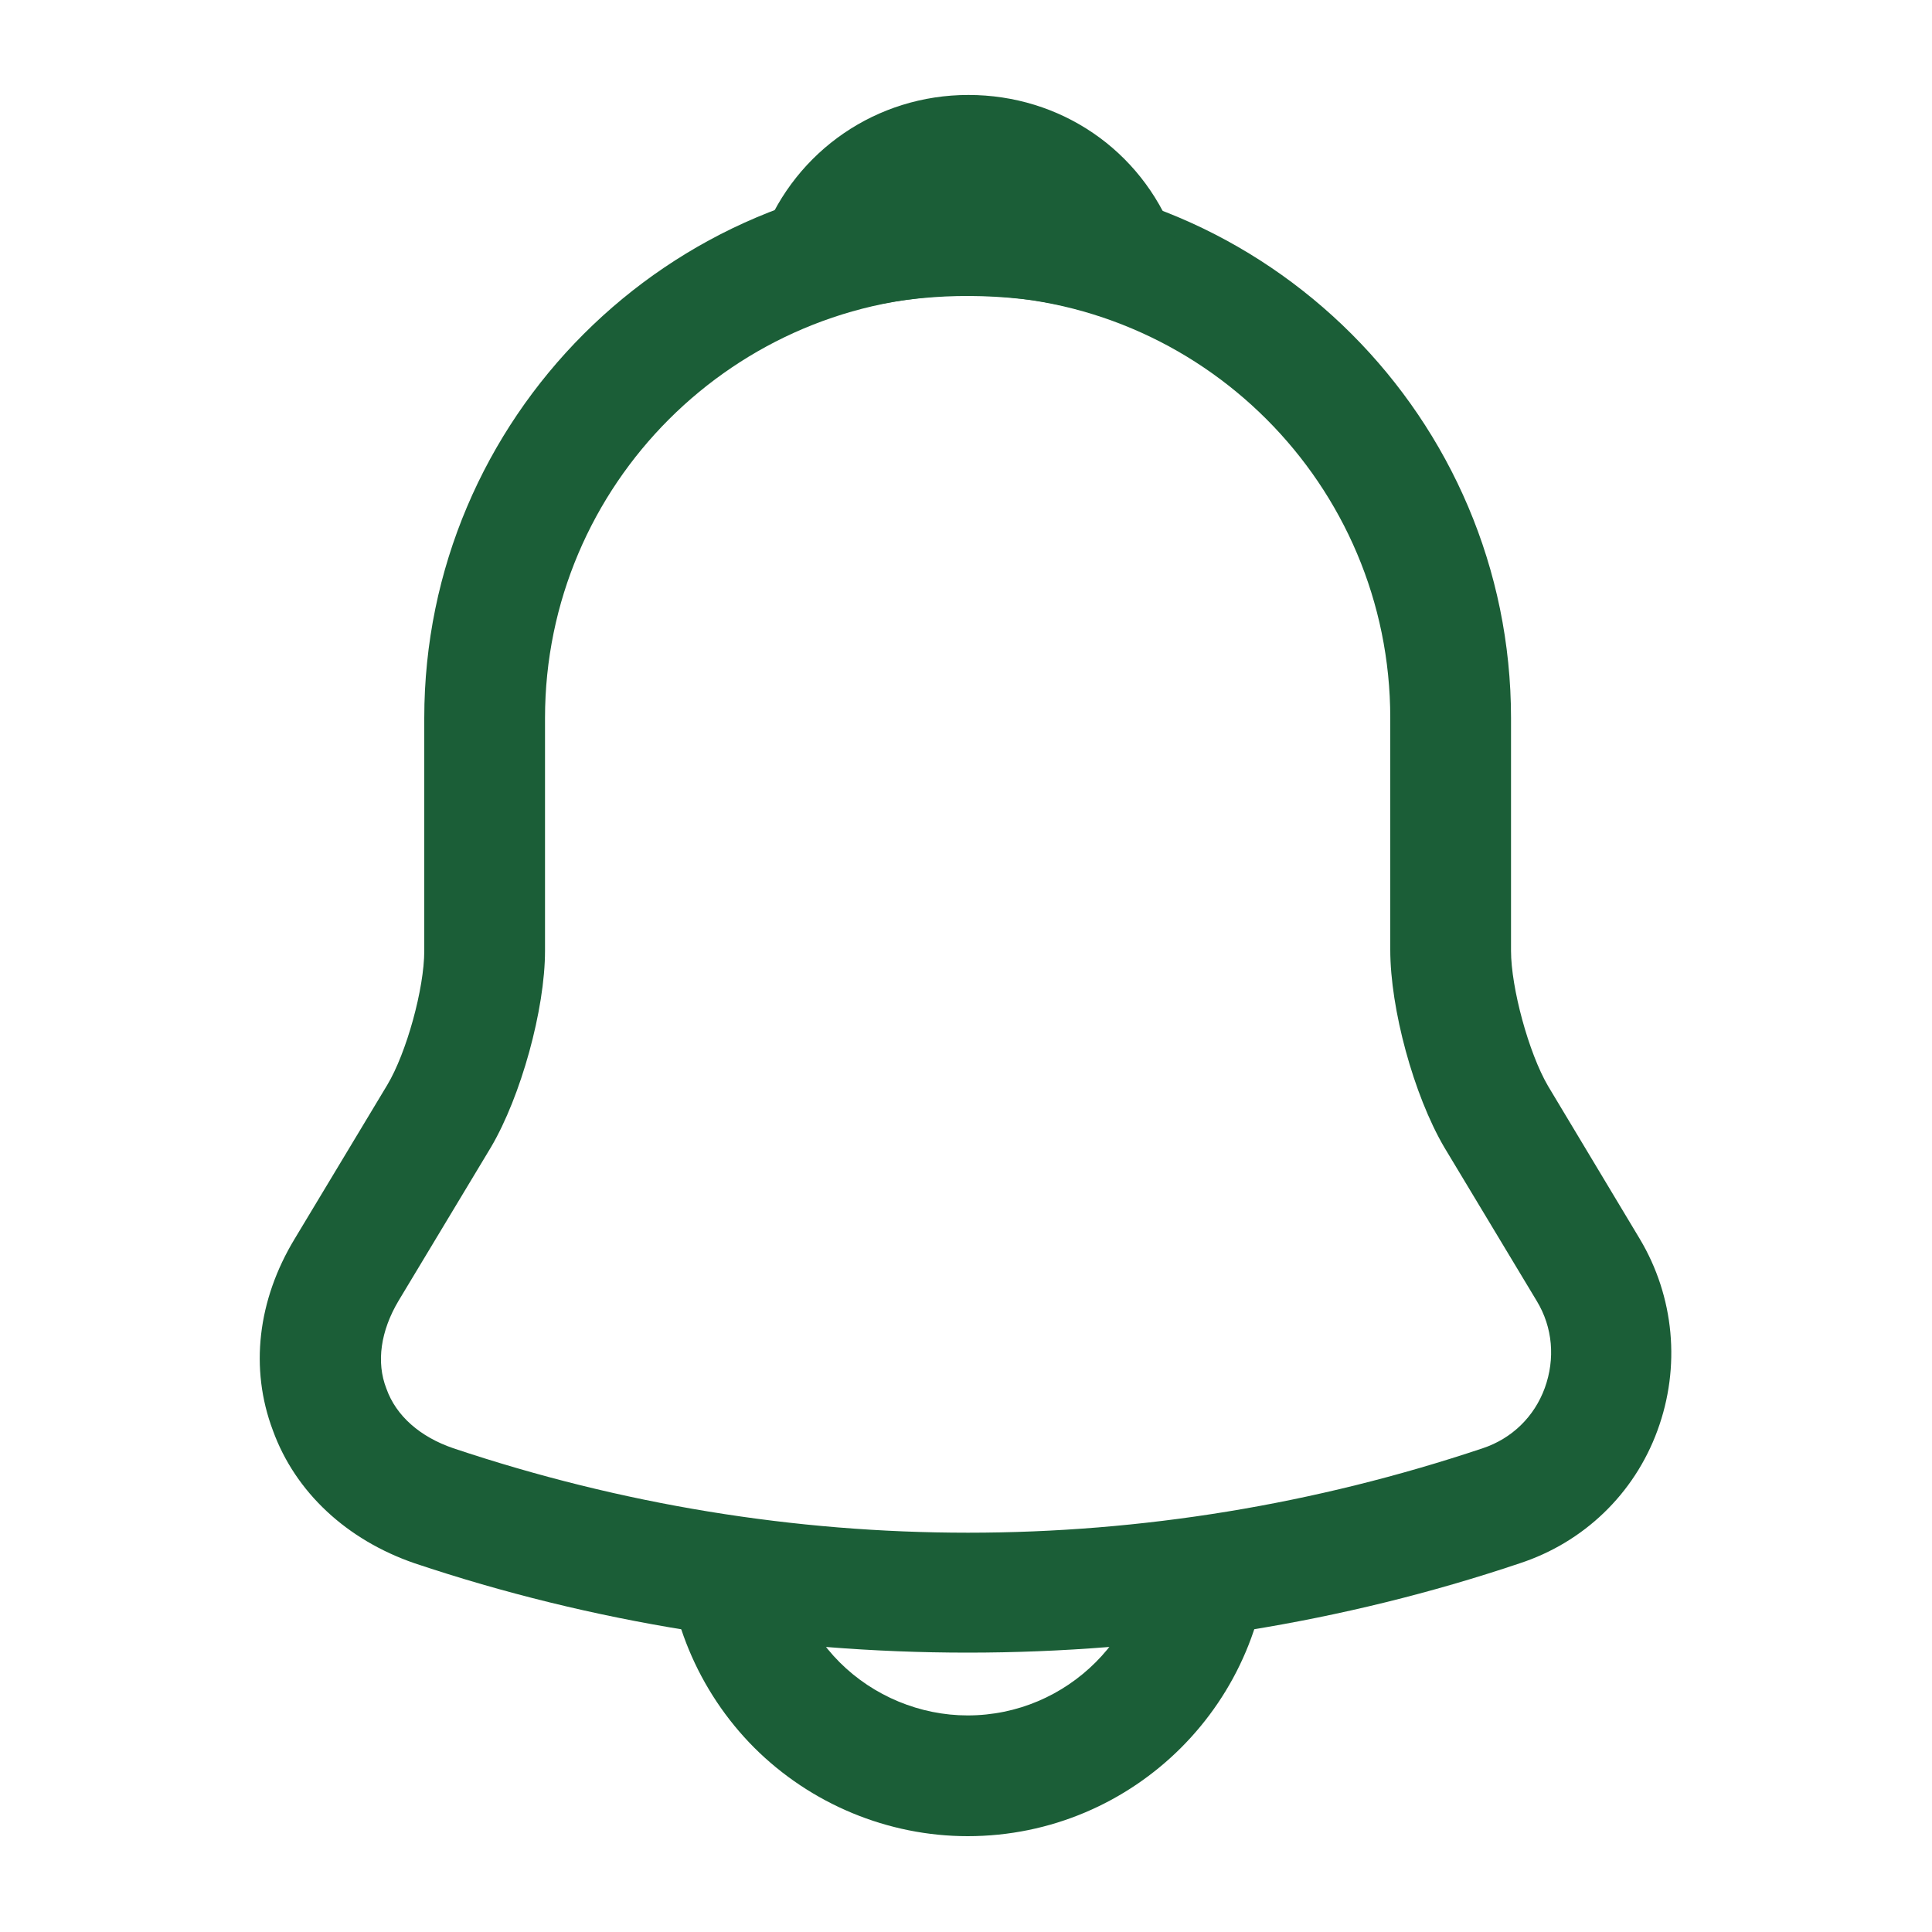
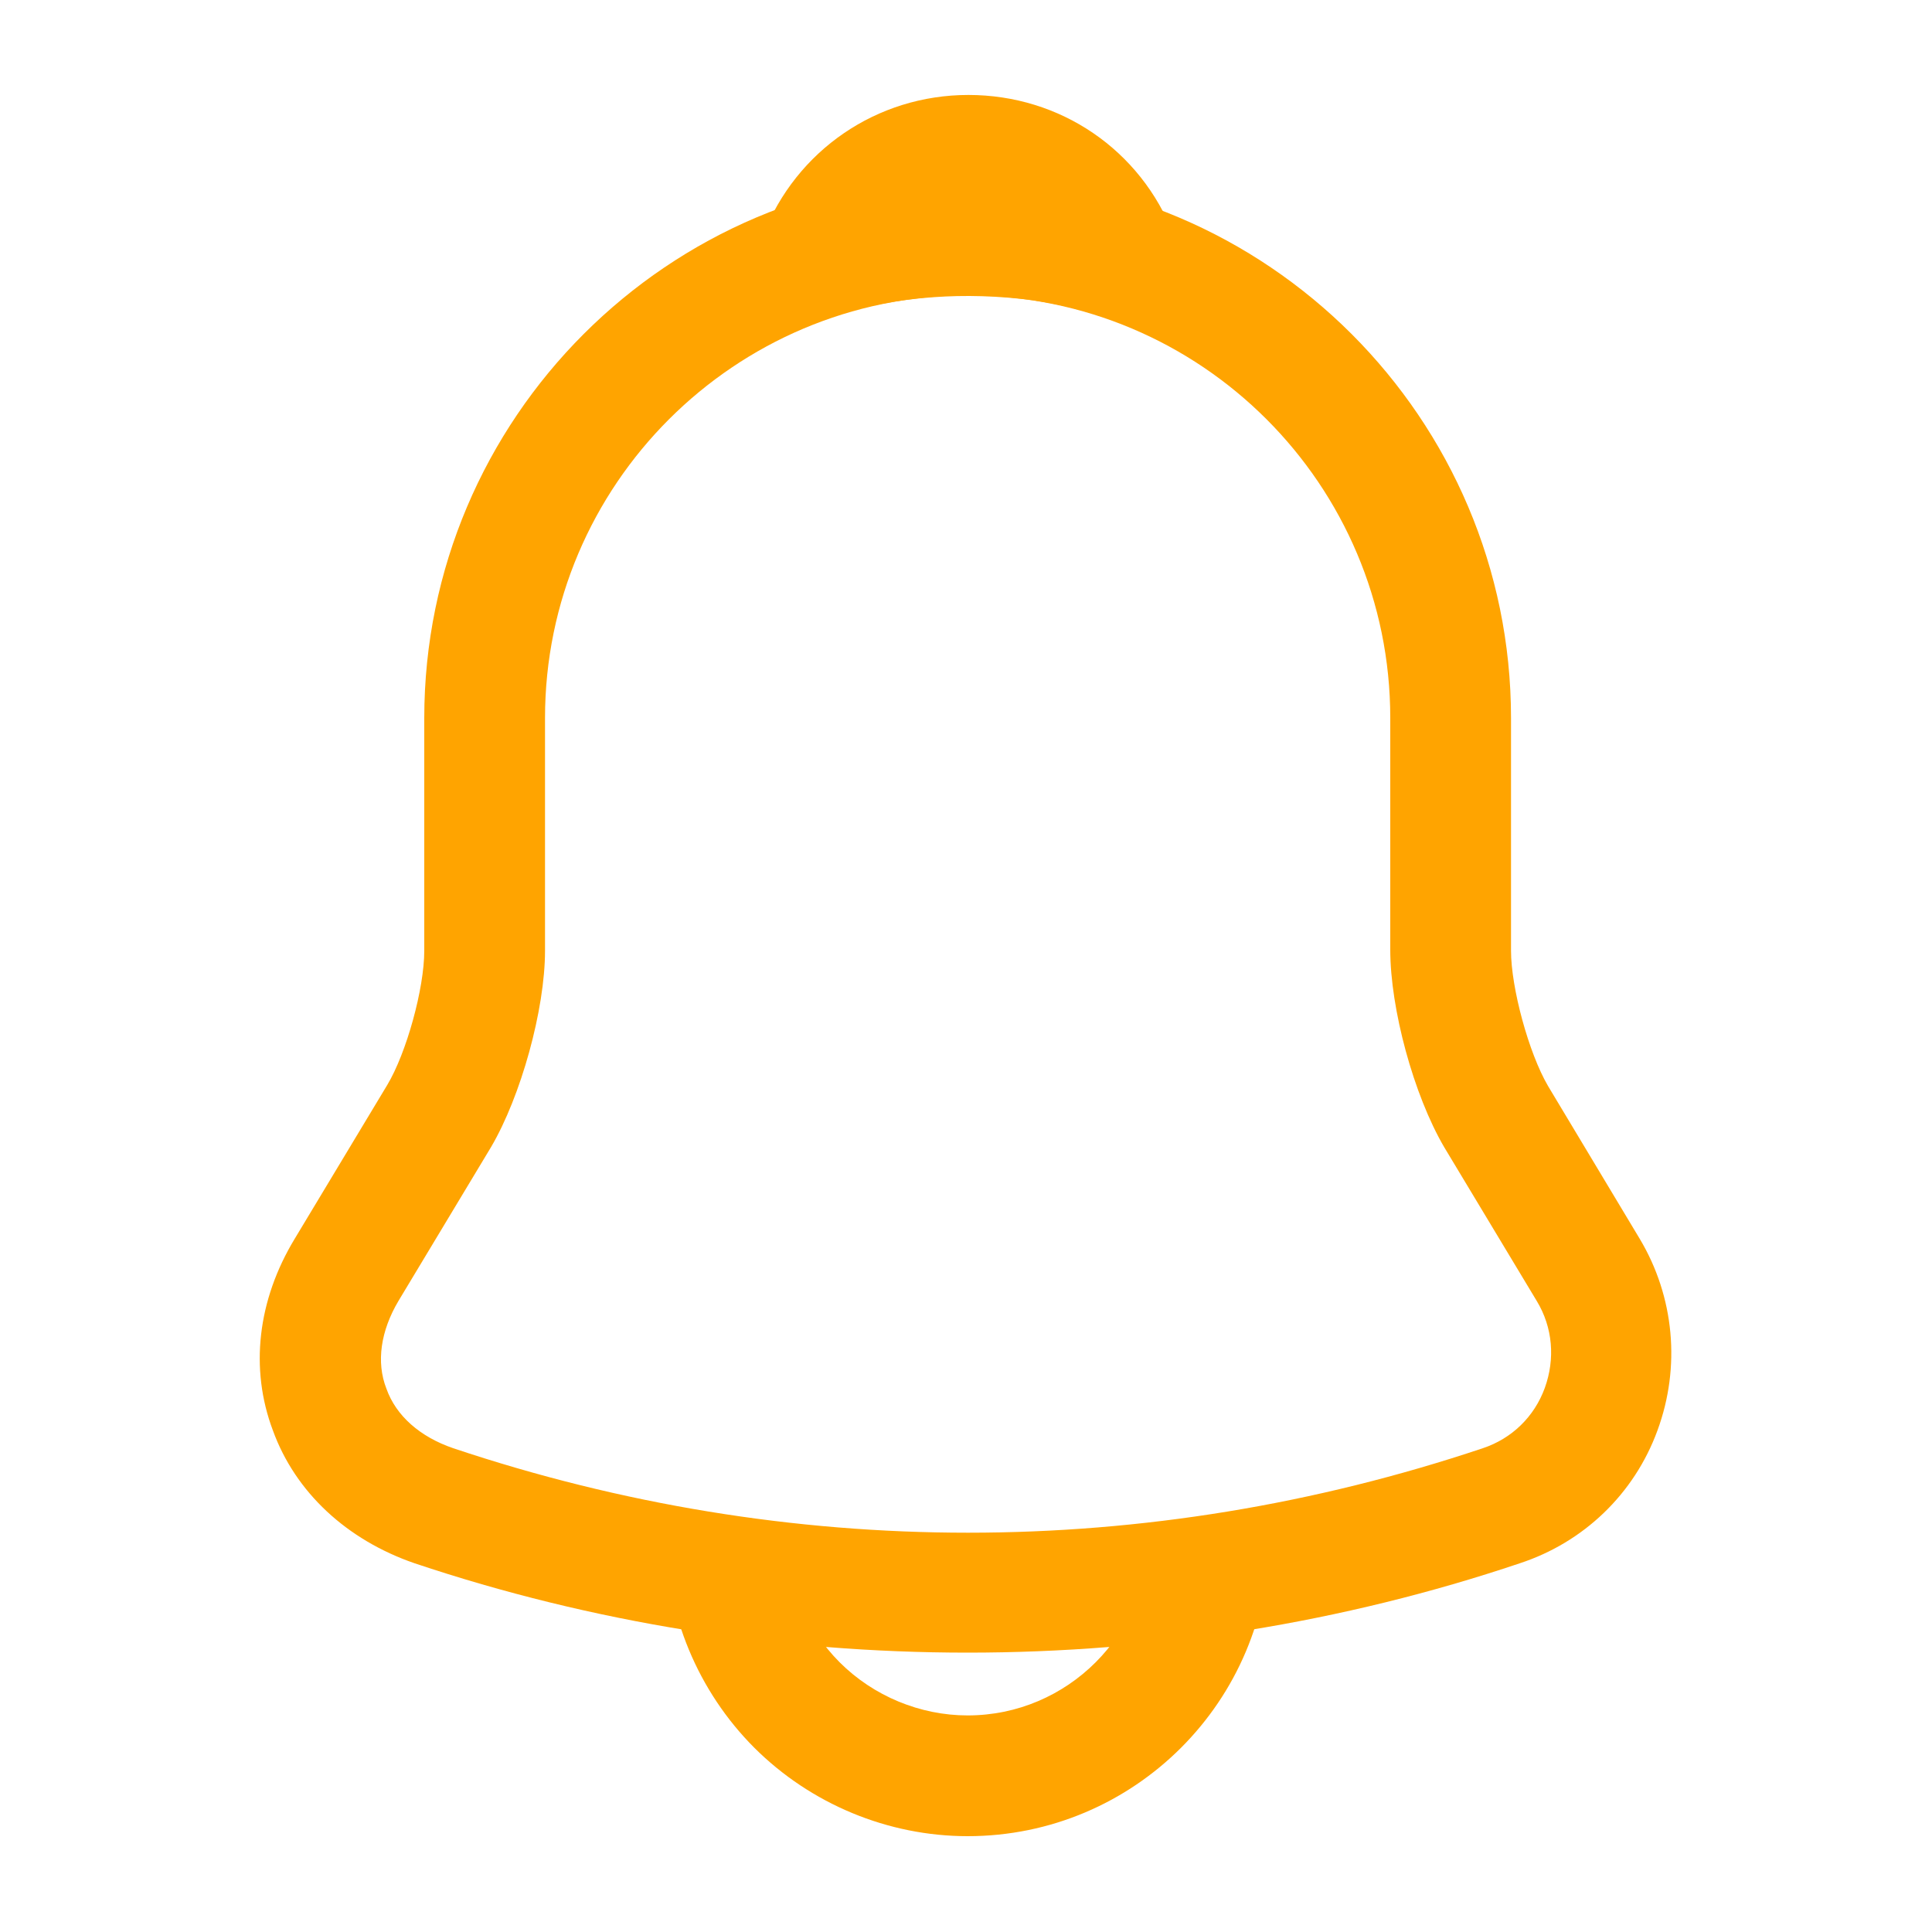
<svg xmlns="http://www.w3.org/2000/svg" width="20" height="20" viewBox="0 0 20 20" fill="none">
-   <path d="M10.017 17.108C8.075 17.108 6.133 16.8 4.292 16.183C3.592 15.942 3.058 15.45 2.825 14.808C2.583 14.167 2.667 13.458 3.05 12.825L4.008 11.233C4.208 10.9 4.392 10.233 4.392 9.842V7.433C4.392 4.333 6.917 1.808 10.017 1.808C13.117 1.808 15.642 4.333 15.642 7.433V9.842C15.642 10.225 15.825 10.9 16.025 11.242L16.975 12.825C17.333 13.425 17.4 14.15 17.158 14.808C16.917 15.467 16.392 15.967 15.733 16.183C13.9 16.8 11.958 17.108 10.017 17.108ZM10.017 3.058C7.608 3.058 5.642 5.017 5.642 7.433V9.842C5.642 10.45 5.392 11.35 5.083 11.875L4.125 13.467C3.942 13.775 3.892 14.1 4 14.375C4.1 14.658 4.35 14.875 4.692 14.992C8.175 16.158 11.867 16.158 15.35 14.992C15.65 14.892 15.883 14.667 15.992 14.367C16.1 14.067 16.075 13.742 15.908 13.467L14.95 11.875C14.633 11.333 14.392 10.442 14.392 9.833V7.433C14.392 5.017 12.433 3.058 10.017 3.058Z" fill="#1B5E37" />
-   <path d="M11.567 3.283C11.508 3.283 11.45 3.275 11.392 3.258C11.15 3.192 10.917 3.142 10.692 3.108C9.983 3.017 9.3 3.067 8.658 3.258C8.425 3.333 8.175 3.258 8.017 3.083C7.858 2.908 7.808 2.658 7.9 2.433C8.242 1.558 9.075 0.983 10.025 0.983C10.975 0.983 11.808 1.55 12.15 2.433C12.233 2.658 12.192 2.908 12.033 3.083C11.908 3.217 11.733 3.283 11.567 3.283Z" fill="#1B5E37" />
-   <path d="M10.017 19.008C9.192 19.008 8.392 18.675 7.808 18.092C7.225 17.508 6.892 16.708 6.892 15.883H8.142C8.142 16.375 8.342 16.858 8.692 17.208C9.042 17.558 9.525 17.758 10.017 17.758C11.05 17.758 11.892 16.917 11.892 15.883H13.142C13.142 17.608 11.742 19.008 10.017 19.008Z" fill="#1B5E37" />
+   <path d="M10.017 17.108C8.075 17.108 6.133 16.8 4.292 16.183C3.592 15.942 3.058 15.45 2.825 14.808C2.583 14.167 2.667 13.458 3.05 12.825L4.008 11.233C4.208 10.9 4.392 10.233 4.392 9.842V7.433C4.392 4.333 6.917 1.808 10.017 1.808C13.117 1.808 15.642 4.333 15.642 7.433V9.842C15.642 10.225 15.825 10.9 16.025 11.242L16.975 12.825C17.333 13.425 17.4 14.15 17.158 14.808C16.917 15.467 16.392 15.967 15.733 16.183C13.9 16.8 11.958 17.108 10.017 17.108ZM10.017 3.058C7.608 3.058 5.642 5.017 5.642 7.433V9.842C5.642 10.45 5.392 11.35 5.083 11.875L4.125 13.467C3.942 13.775 3.892 14.1 4 14.375C4.1 14.658 4.35 14.875 4.692 14.992C8.175 16.158 11.867 16.158 15.35 14.992C15.65 14.892 15.883 14.667 15.992 14.367C16.1 14.067 16.075 13.742 15.908 13.467L14.95 11.875C14.633 11.333 14.392 10.442 14.392 9.833V7.433C14.392 5.017 12.433 3.058 10.017 3.058Z" fill="#ffa400" />
+   <path d="M11.567 3.283C11.508 3.283 11.45 3.275 11.392 3.258C11.15 3.192 10.917 3.142 10.692 3.108C9.983 3.017 9.3 3.067 8.658 3.258C8.425 3.333 8.175 3.258 8.017 3.083C7.858 2.908 7.808 2.658 7.9 2.433C8.242 1.558 9.075 0.983 10.025 0.983C10.975 0.983 11.808 1.55 12.15 2.433C12.233 2.658 12.192 2.908 12.033 3.083C11.908 3.217 11.733 3.283 11.567 3.283Z" fill="#ffa400" />
+   <path d="M10.017 19.008C9.192 19.008 8.392 18.675 7.808 18.092C7.225 17.508 6.892 16.708 6.892 15.883H8.142C8.142 16.375 8.342 16.858 8.692 17.208C9.042 17.558 9.525 17.758 10.017 17.758C11.05 17.758 11.892 16.917 11.892 15.883H13.142C13.142 17.608 11.742 19.008 10.017 19.008Z" fill="#ffa400" />
</svg>
